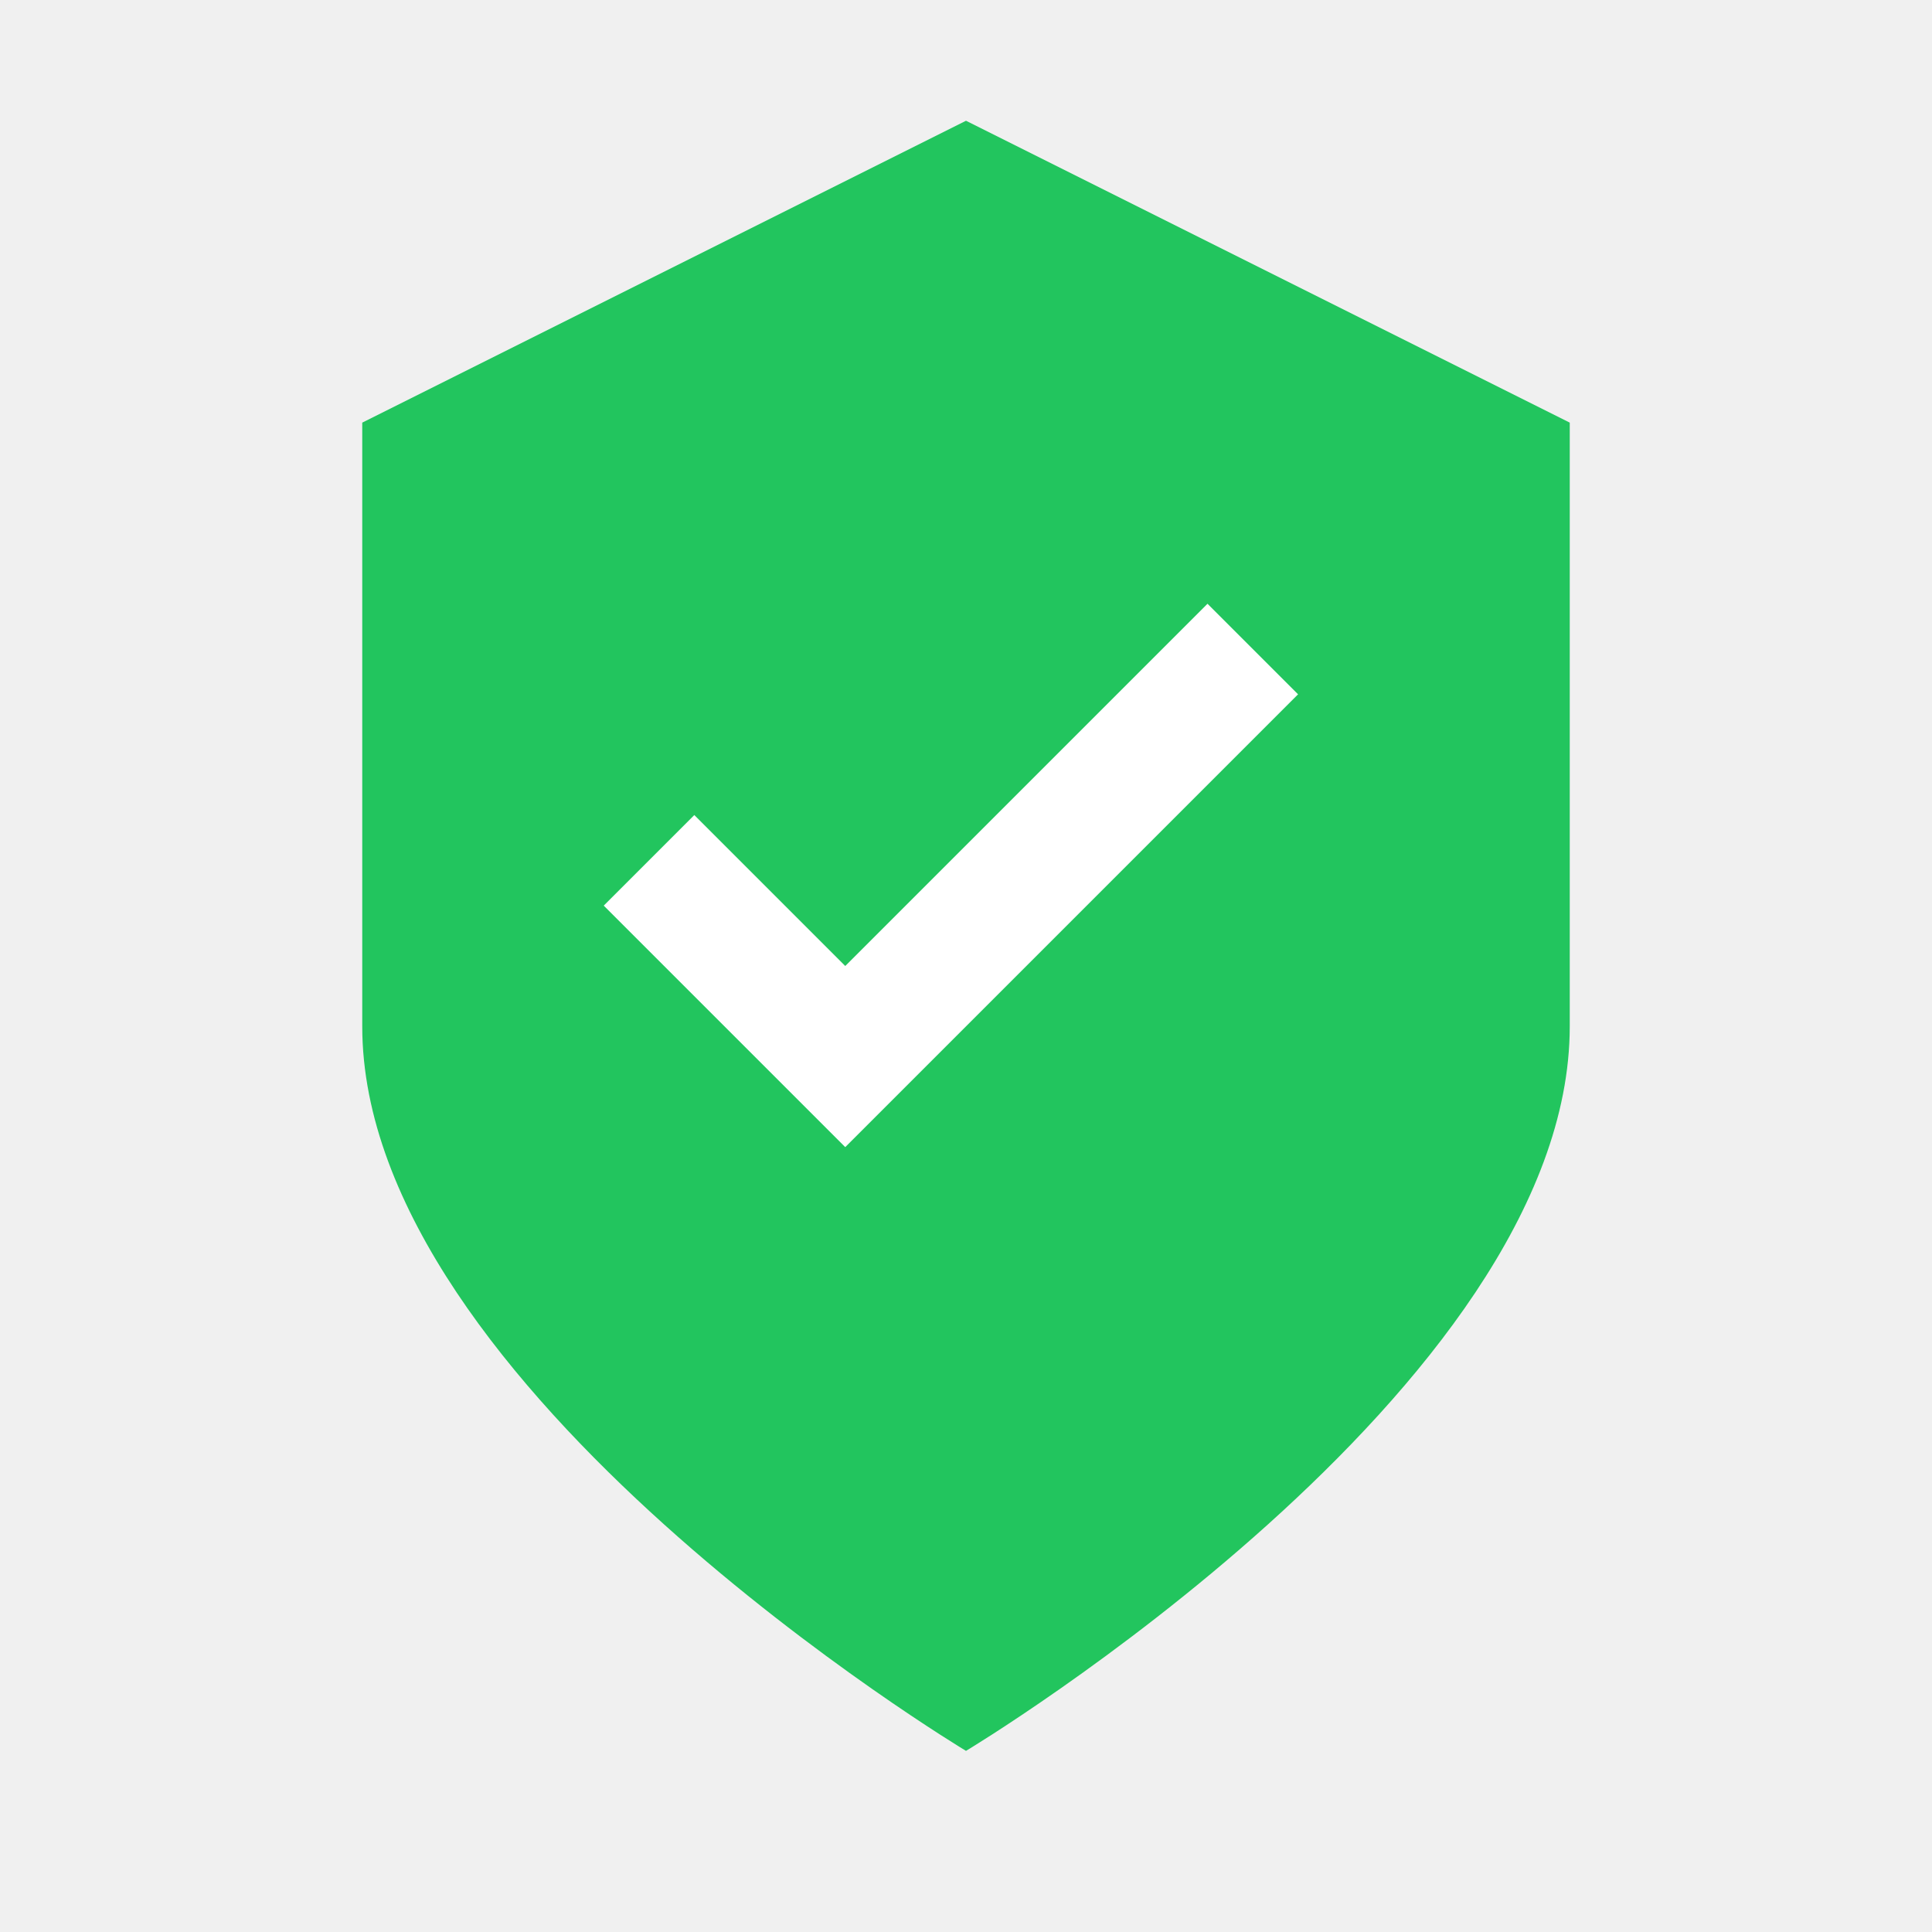
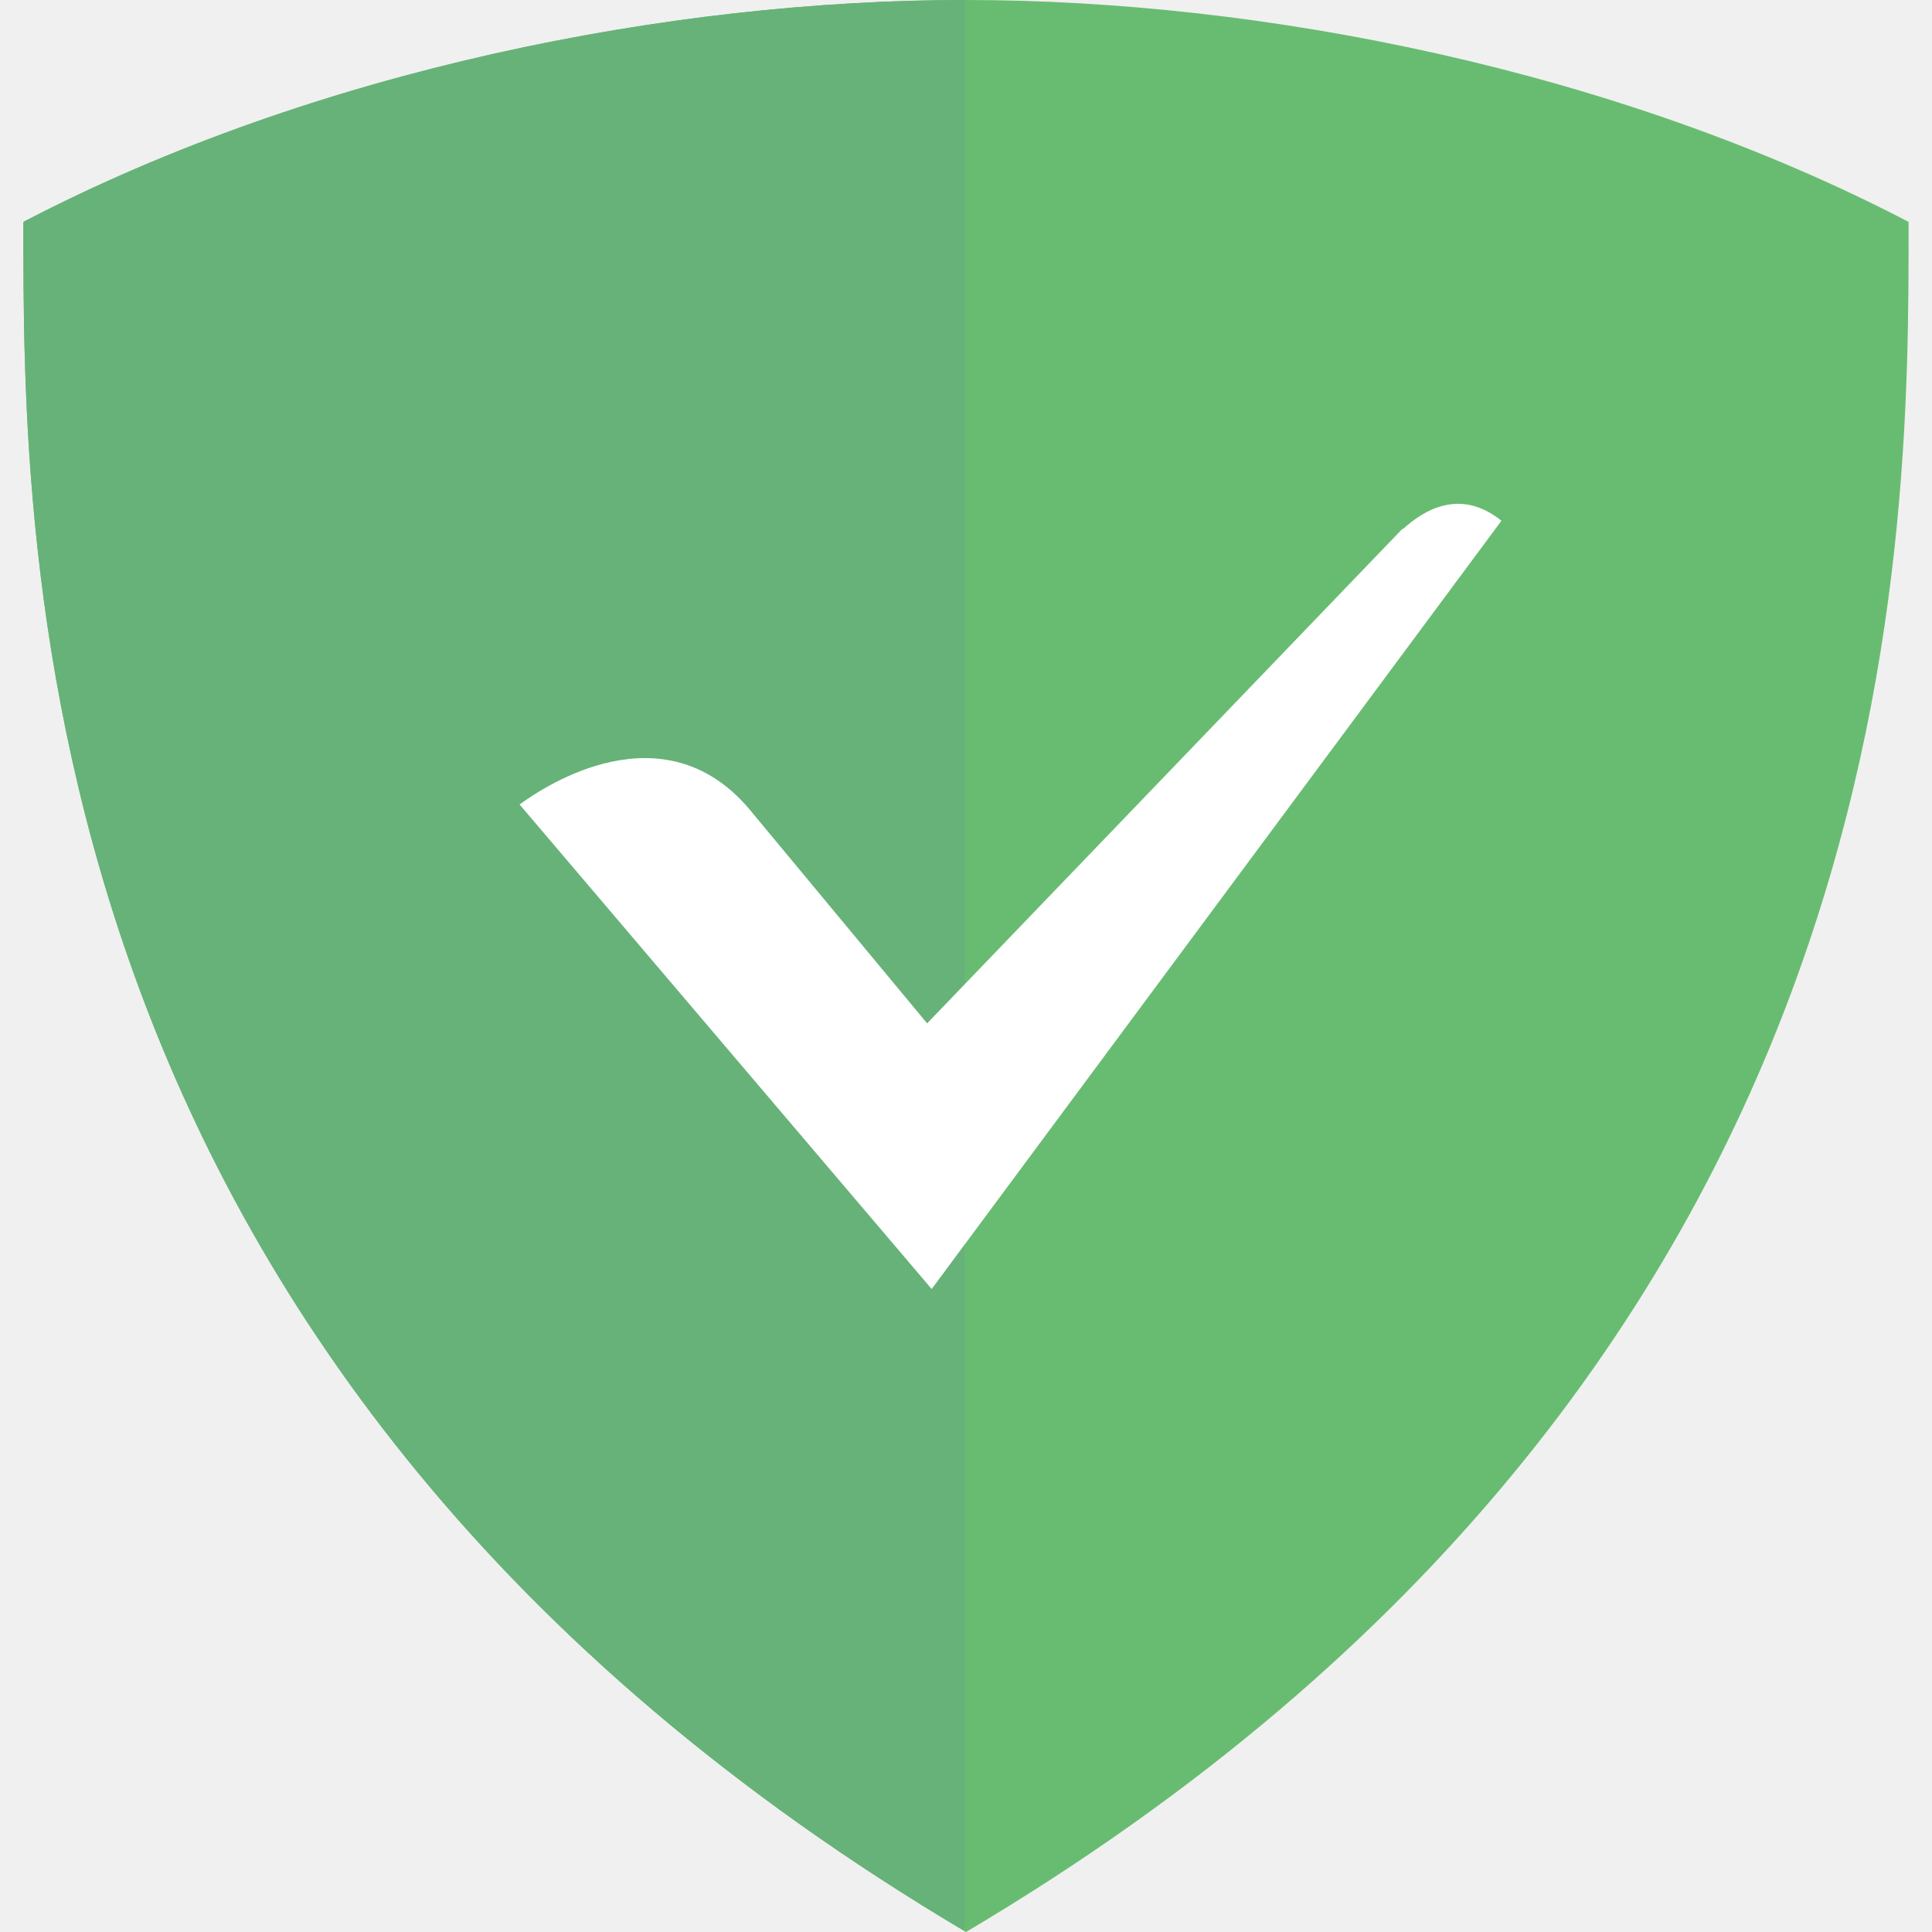
- <svg xmlns="http://www.w3.org/2000/svg" viewBox="0 0 64 64" width="64" height="64" style="color: #22c55e;">
-   <path fill="currentColor" d="M32 4 L12 14 L12 34 C12 46 32 58 32 58 C32 58 52 46 52 34 L52 14 Z" />
-   <path fill="#fff" d="M28 38 L20 30 L23 27 L28 32 L40 20 L43 23 Z" />
+ <svg xmlns="http://www.w3.org/2000/svg" xml:space="preserve" viewBox="0 0 512 512">
+   <path d="M244-12C165.9-12 71.8 6.4-5.8 46.8c0 87.2-1 304.6 249.8 453.2C494.8 351.4 493.8 134 493.8 46.8 416.2 6.4 322.1-12 244-12" style="fill-rule:evenodd;clip-rule:evenodd;fill:#68bc71" transform="translate(12 12)" />
+   <path d="M243.7 499.8C-6.8 351.3-5.8 134-5.8 46.8 71.7 6.4 165.7-12 243.7-12z" style="fill-rule:evenodd;clip-rule:evenodd;fill:#67b279" transform="translate(12 12)" />
+   <path d="m234.9 329.6 151-203.6c-11.1-8.9-20.8-2.6-26.1 2.2h-.2l-125.9 131-47.4-57.1c-22.6-26.2-53.4-6.2-60.6-.9z" style="fill-rule:evenodd;clip-rule:evenodd;fill:#fff" transform="translate(12 12)" />
</svg>
